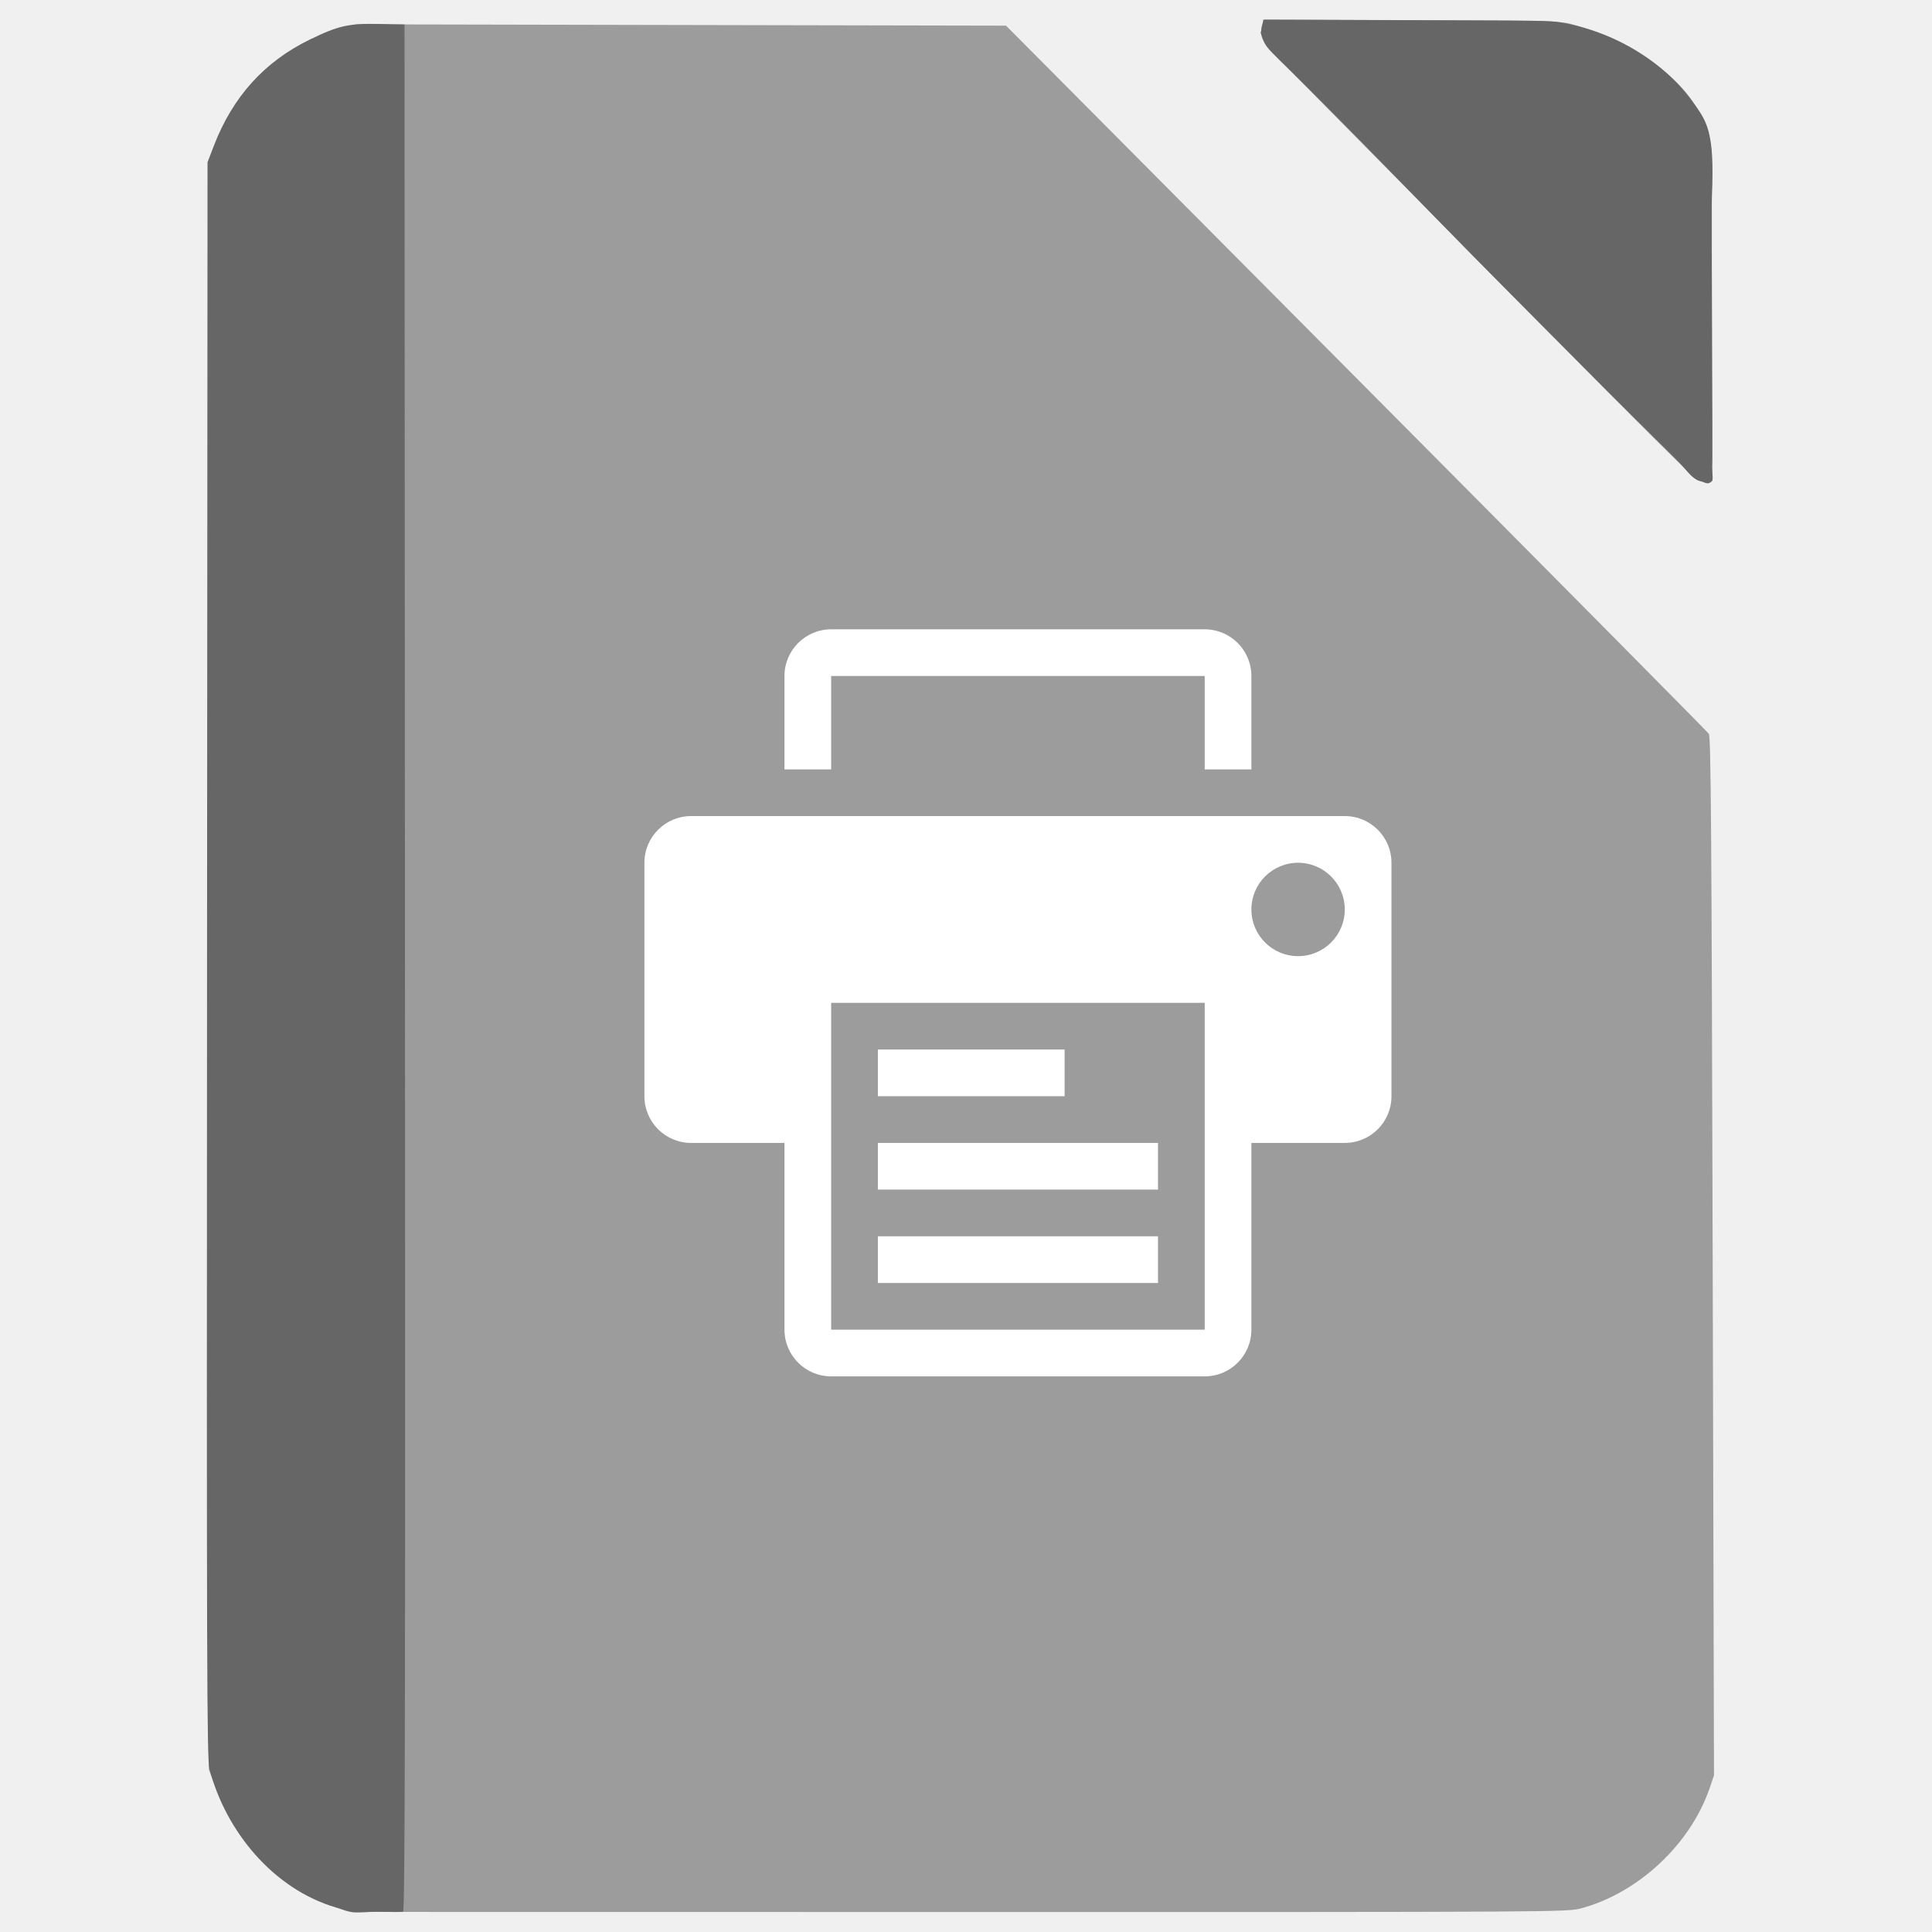
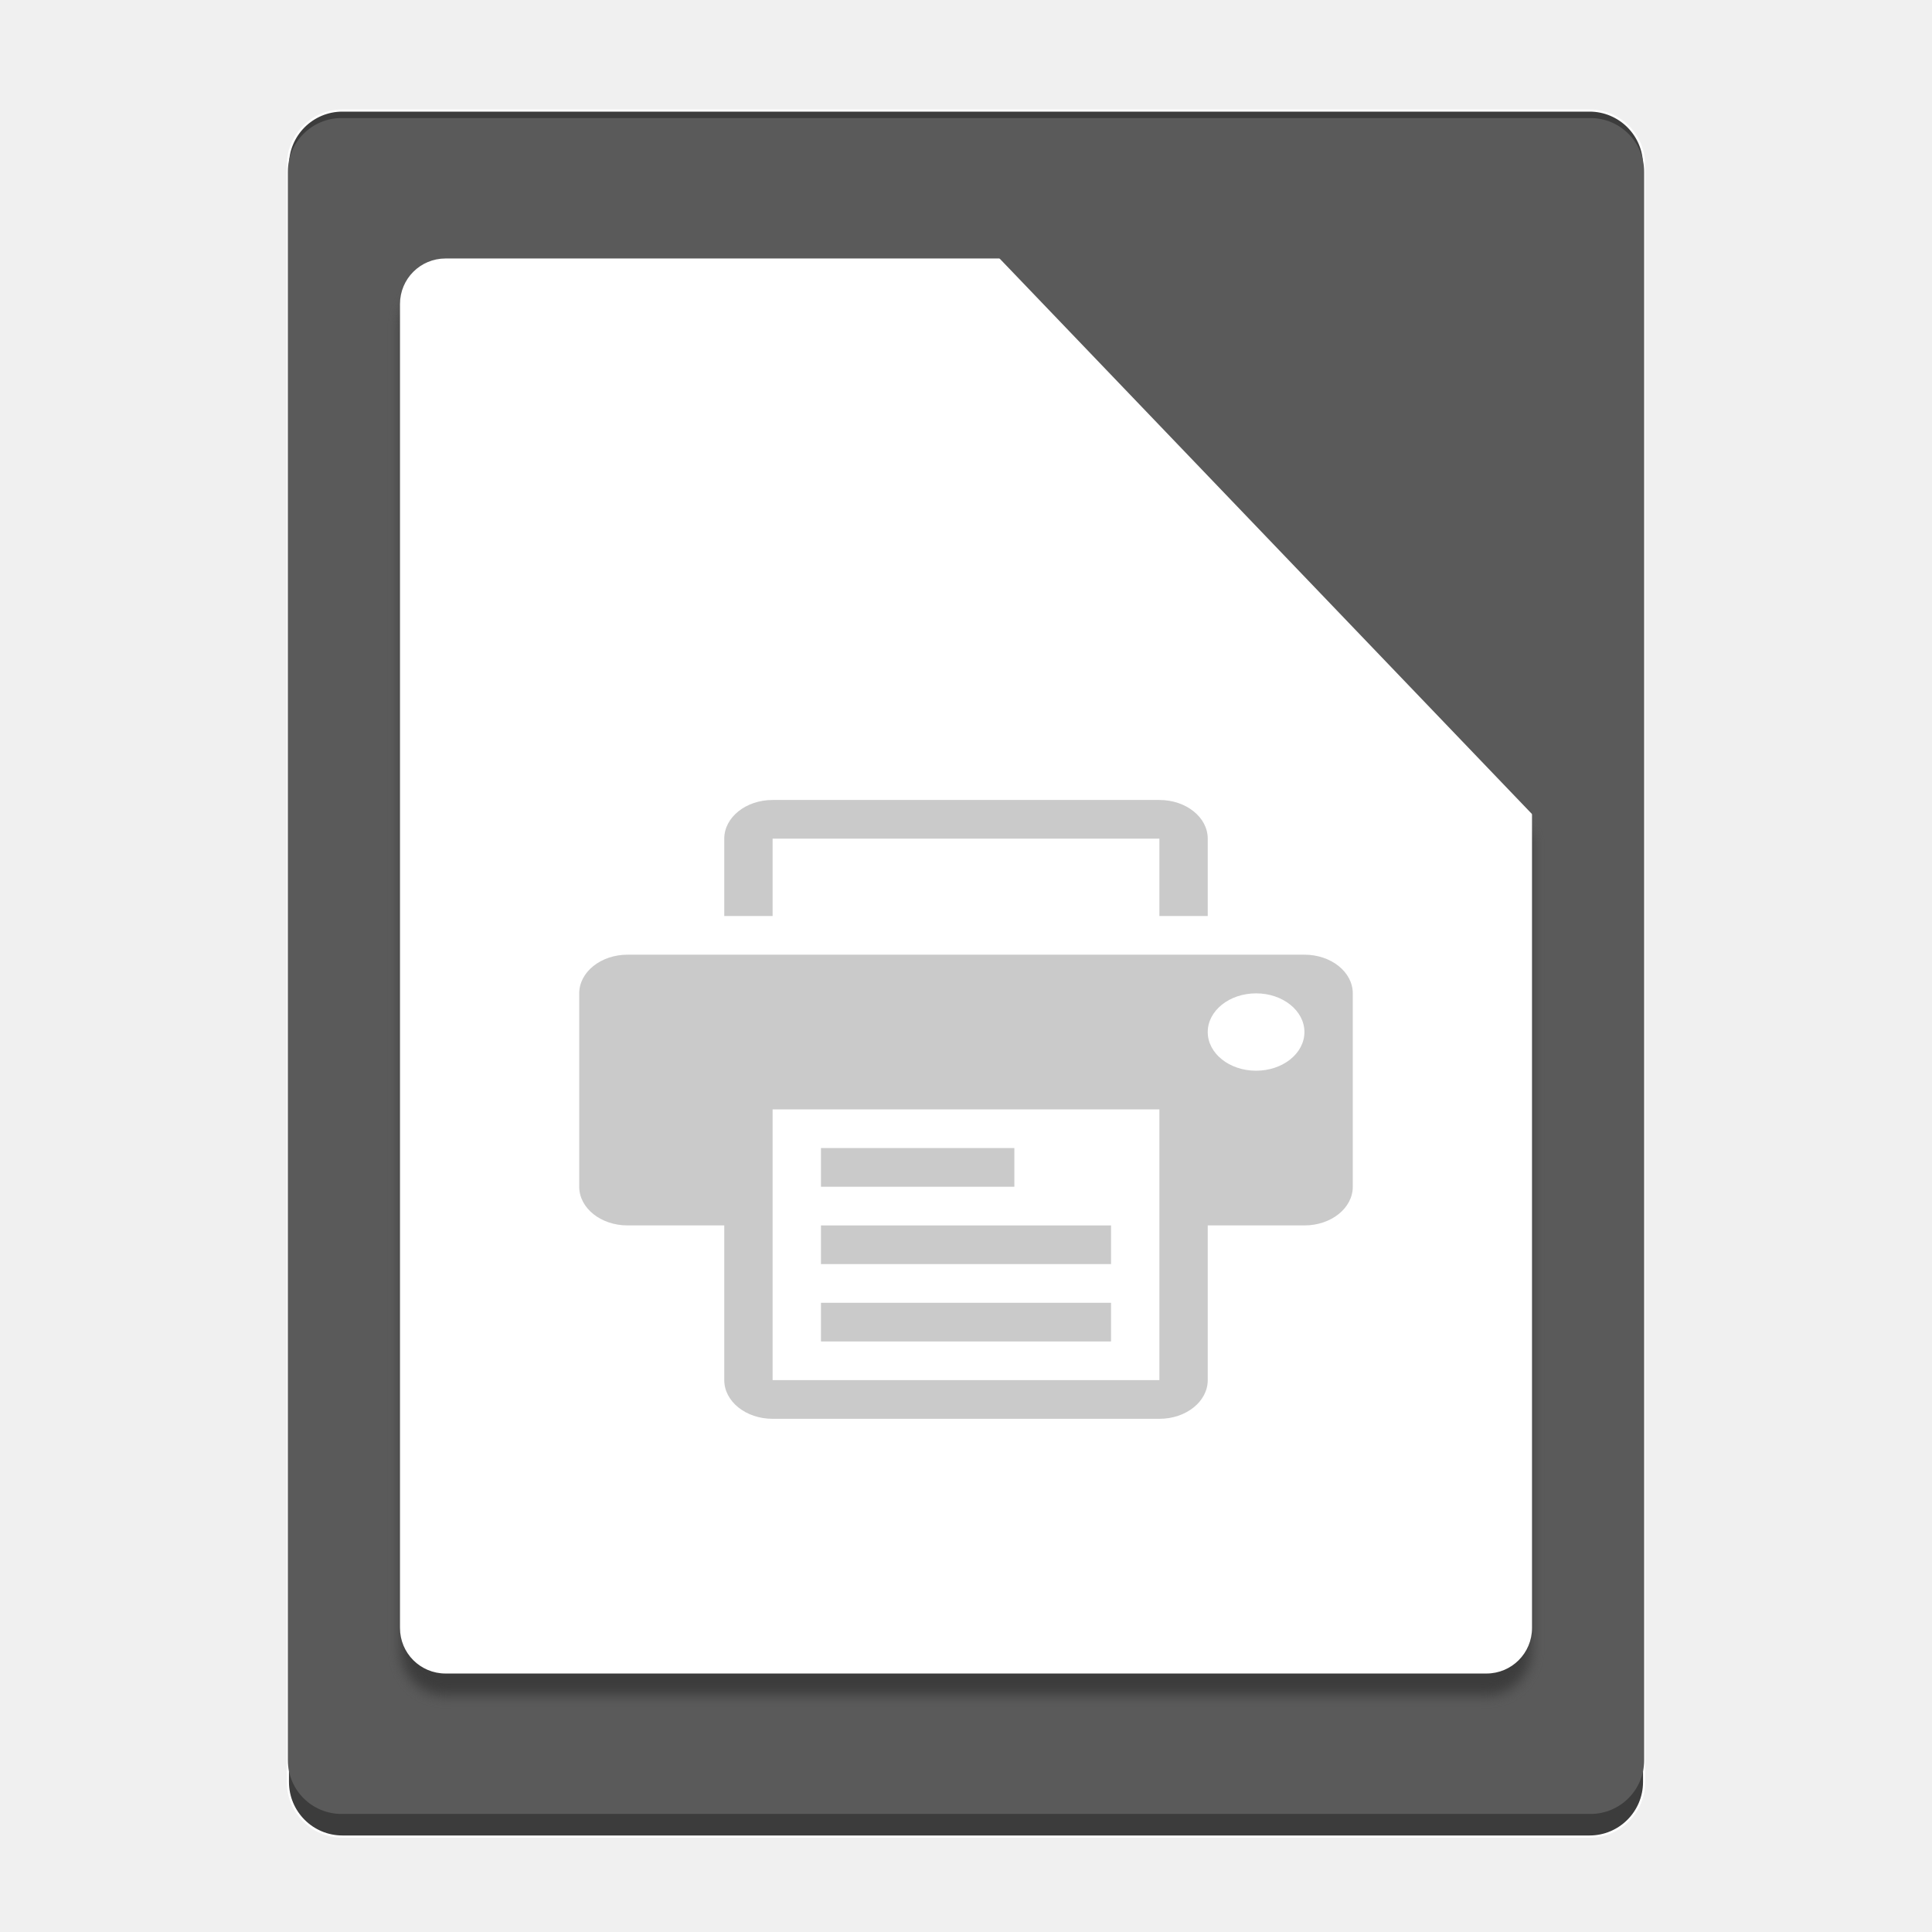
- <svg xmlns="http://www.w3.org/2000/svg" id="svg2" version="1.1" width="1024" height="1024">
-   <defs id="defs6" />
-   <g id="g2995" transform="translate(-26.50643,-5.785191)">
-     <path style="fill:#9c9c9c" d="m 206.09,1016.833 c -29.984,-9.714 -53.729,-32.737 -65.139,-63.159 l -3.728,-9.941 -0.257,-422 c -0.254,-416.213 -0.231,-422.106 1.702,-429.75 5.153,-20.381 19.432,-41.623 36.854,-54.825 8.326,-6.309 21.802,-13.152 31.702,-16.099 l 8,-2.381 172.251,0.352 172.251,0.352 185.598,186.675 c 102.079,102.671 186.191,187.575 186.916,188.675 1.078,1.636 1.445,52.059 2.018,277 l 0.701,275 -2.198,6.5 c -10.063,29.758 -37.65,55.702 -68.018,63.965 -7.452,2.028 -8.667,2.035 -329.5,1.991 l -322.02,-0.045 -7.133,-2.311 z M 925.673,259.938 c -1.403,-0.663 -37.385,-36.53 -79.961,-79.705 C 803.136,137.058 752.011,85.308 732.101,65.233 700.412,33.282 695.812,28.257 695.186,24.907 c -0.426,-2.283 -0.261,-4.822 0.41,-6.295 l 1.125,-2.469 78.251,0.325 c 77.296,0.321 78.347,0.352 86.159,2.545 4.35,1.221 11.468,3.759 15.819,5.64 28.573,12.353 56.88,34.16 56.88,66.217 l 0,9 0,79.085 c 0,58.985 0.86,80.121 0,81.157 -1.415,1.704 -4.636,1.491 -8.158,-0.172 z" id="path2986" />
-     <path style="fill:#666666" d="m 204.506,1016.773 c -33.22,-9.775 -58.407,-40.465 -66.988,-73.455 -1.36,-5.23 -1.501,-52.638 -1.273,-428.713 l 0.257,-422.833 3.298,-8.586 c 10.02,-26.088 26.801,-44.69 50.91,-56.434 15.17,-7.39 20.581,-8.601 36.897,-8.259 l 13.295,0.279 0.252,497.94 c 0.201,397.693 -8.6e-4,501.626 -1.004,502.26 -0.691,0.437 -6.948,0.099 -13.573,0.078 -4.979,-0.016 -9.323,0.605 -12.765,0.287 -3.369,-0.311 -5.853,-1.549 -9.305,-2.565 z M 928.633,261.036 c -0.739,-0.321 -1.7,-0.006 -4.4,-2.006 -2.233,-1.654 -4.458,-4.511 -5.654,-5.965 -2.155,-2.62 -19.815,-19.624 -38.913,-38.782 C 860.567,195.124 827.331,161.852 806.303,140.509 785.275,119.166 751.569,84.397 731.566,64.24 695.337,27.731 698.053,33.143 694.7,23.197 l 1.402,-6.968 73.823,0.25 c 50.584,0.171 75.76,0.058 81.287,0.838 28.439,4.013 56.151,19.965 72.219,42.15 7.416,10.24 12.056,15.046 10.399,50.33 -0.431,9.176 0.655,140.005 0,142.774 -0.313,1.321 1.099,7.388 0,8.293 -1.811,1.491 -2.489,1.348 -5.198,0.172 z" id="path2984" />
-   </g>
-   <g transform="matrix(0.7733536,0,0,0.7733536,341.5469,333.5469)" id="g66" style="fill:#ffffff">
-     <path d="m 128,32 h 256 v 64 h 32 V 32 C 416,14.344 401.687,0 384,0 H 128 C 110.344,0 96,14.344 96,32 v 64 h 32 V 32" id="path68" />
-     <path d="M 480,128 H 32 C 14.344,128 0,142.344 0,160 v 160 c 0,17.688 14.344,32 32,32 h 64 v 128 c 0,17.688 14.344,32 32,32 h 256 c 17.688,0 32,-14.313 32,-32 V 352 h 64 c 17.688,0 32,-14.313 32,-32 V 160 c 0,-17.656 -14.312,-32 -32,-32 M 384,480 H 128 V 256 h 256 v 224 m 64,-256 c -17.688,0 -32,-14.313 -32,-32 0,-17.656 14.313,-32 32,-32 17.687,0 32,14.344 32,32 0,17.688 -14.312,32 -32,32" id="path70" />
-     <path d="m 160,288 h 128 v 32 H 160 z" id="path72" />
-     <path d="m 160,352 h 192 v 32 H 160 z" id="path74" />
-     <path d="m 160,416 h 192 v 32 H 160 z" id="path76" />
+ <svg xmlns="http://www.w3.org/2000/svg" id="svg3037" version="1.1" width="512" height="512" viewBox="0 0 512 512">
+   <defs id="defs3041">
+     <filter style="color-interpolation-filters:sRGB" id="filter4262" x="-0.014" width="1.027" y="-0.011" height="1.022">
+       <feGaussianBlur stdDeviation="1.685" id="feGaussianBlur4264" />
+     </filter>
+   </defs>
+   <rect style="opacity:1;fill:#3c3c3c;fill-opacity:1;fill-rule:evenodd;stroke:#ffffff;stroke-width:0.58;stroke-linecap:round;stroke-linejoin:round;stroke-miterlimit:4;stroke-dasharray:none;stroke-opacity:1" id="rect4136-9" width="359.42" height="457.42" x="76.29" y="29.29" ry="14.462" />
+   <rect style="opacity:1;fill:#5a5a5a;fill-opacity:1;fill-rule:evenodd;stroke:none;stroke-width:0.575;stroke-linecap:round;stroke-linejoin:round;stroke-miterlimit:4;stroke-dasharray:none;stroke-opacity:1" id="rect4136" width="359.425" height="449.425" x="76.288" y="31.288" ry="14.209" />
+   <path style="opacity:1;fill:#3c3c3c;fill-opacity:1;fill-rule:evenodd;stroke:none;stroke-width:0.479;stroke-linecap:round;stroke-linejoin:round;stroke-miterlimit:4;stroke-dasharray:none;stroke-opacity:1;filter:url(#filter4262)" d="m 118.08,74.74 c -6.56,0 -11.84,5.28 -11.84,11.84 l 0,350.84 c 0,6.56 5.28,11.84 11.84,11.84 l 275.84,0 c 6.56,0 11.84,-5.28 11.84,-11.84 l 0,-215.584 -140.967,-147.096 -146.713,0 z" id="rect4136-6-2" />
+   <path style="opacity:1;fill:#ffffff;fill-opacity:1;fill-rule:evenodd;stroke:#ffffff;stroke-width:0.479;stroke-linecap:round;stroke-linejoin:round;stroke-miterlimit:4;stroke-dasharray:none;stroke-opacity:1" d="M 118.08 68.74 C 111.52 68.74 106.24 74.02 106.24 80.58 L 106.24 431.42 C 106.24 437.98 111.52 443.26 118.08 443.26 L 393.92 443.26 C 400.48 443.26 405.76 437.98 405.76 431.42 L 405.76 215.836 L 264.793 68.74 L 118.08 68.74 z " id="rect4136-6" />
+   <g transform="matrix(0.4003906,0,0,0.3203125,153.5,212)" id="g66" style="fill:#cacaca;fill-opacity:1">
+     <path d="m 128,32 256,0 0,64 32,0 0,-64 C 416,14.344 401.687,0 384,0 L 128,0 C 110.344,0 96,14.344 96,32 l 0,64 32,0 0,-64" id="path68" style="fill:#cacaca;fill-opacity:1" />
+     <path d="M 480,128 32,128 C 14.344,128 0,142.344 0,160 l 0,160 c 0,17.688 14.344,32 32,32 l 64,0 0,128 c 0,17.688 14.344,32 32,32 l 256,0 c 17.688,0 32,-14.313 32,-32 l 0,-128 64,0 c 17.688,0 32,-14.313 32,-32 l 0,-160 c 0,-17.656 -14.312,-32 -32,-32 m -96,352 -256,0 0,-224 256,0 0,224 m 64,-256 c -17.688,0 -32,-14.313 -32,-32 0,-17.656 14.313,-32 32,-32 17.687,0 32,14.344 32,32 0,17.688 -14.312,32 -32,32" id="path70" style="fill:#cacaca;fill-opacity:1" />
+     <path d="m 160,288 128,0 0,32 -128,0 z" id="path72" style="fill:#cacaca;fill-opacity:1" />
+     <path d="m 160,352 192,0 0,32 -192,0 z" id="path74" style="fill:#cacaca;fill-opacity:1" />
+     <path d="m 160,416 192,0 0,32 -192,0 z" id="path76" style="fill:#cacaca;fill-opacity:1" />
  </g>
</svg>
